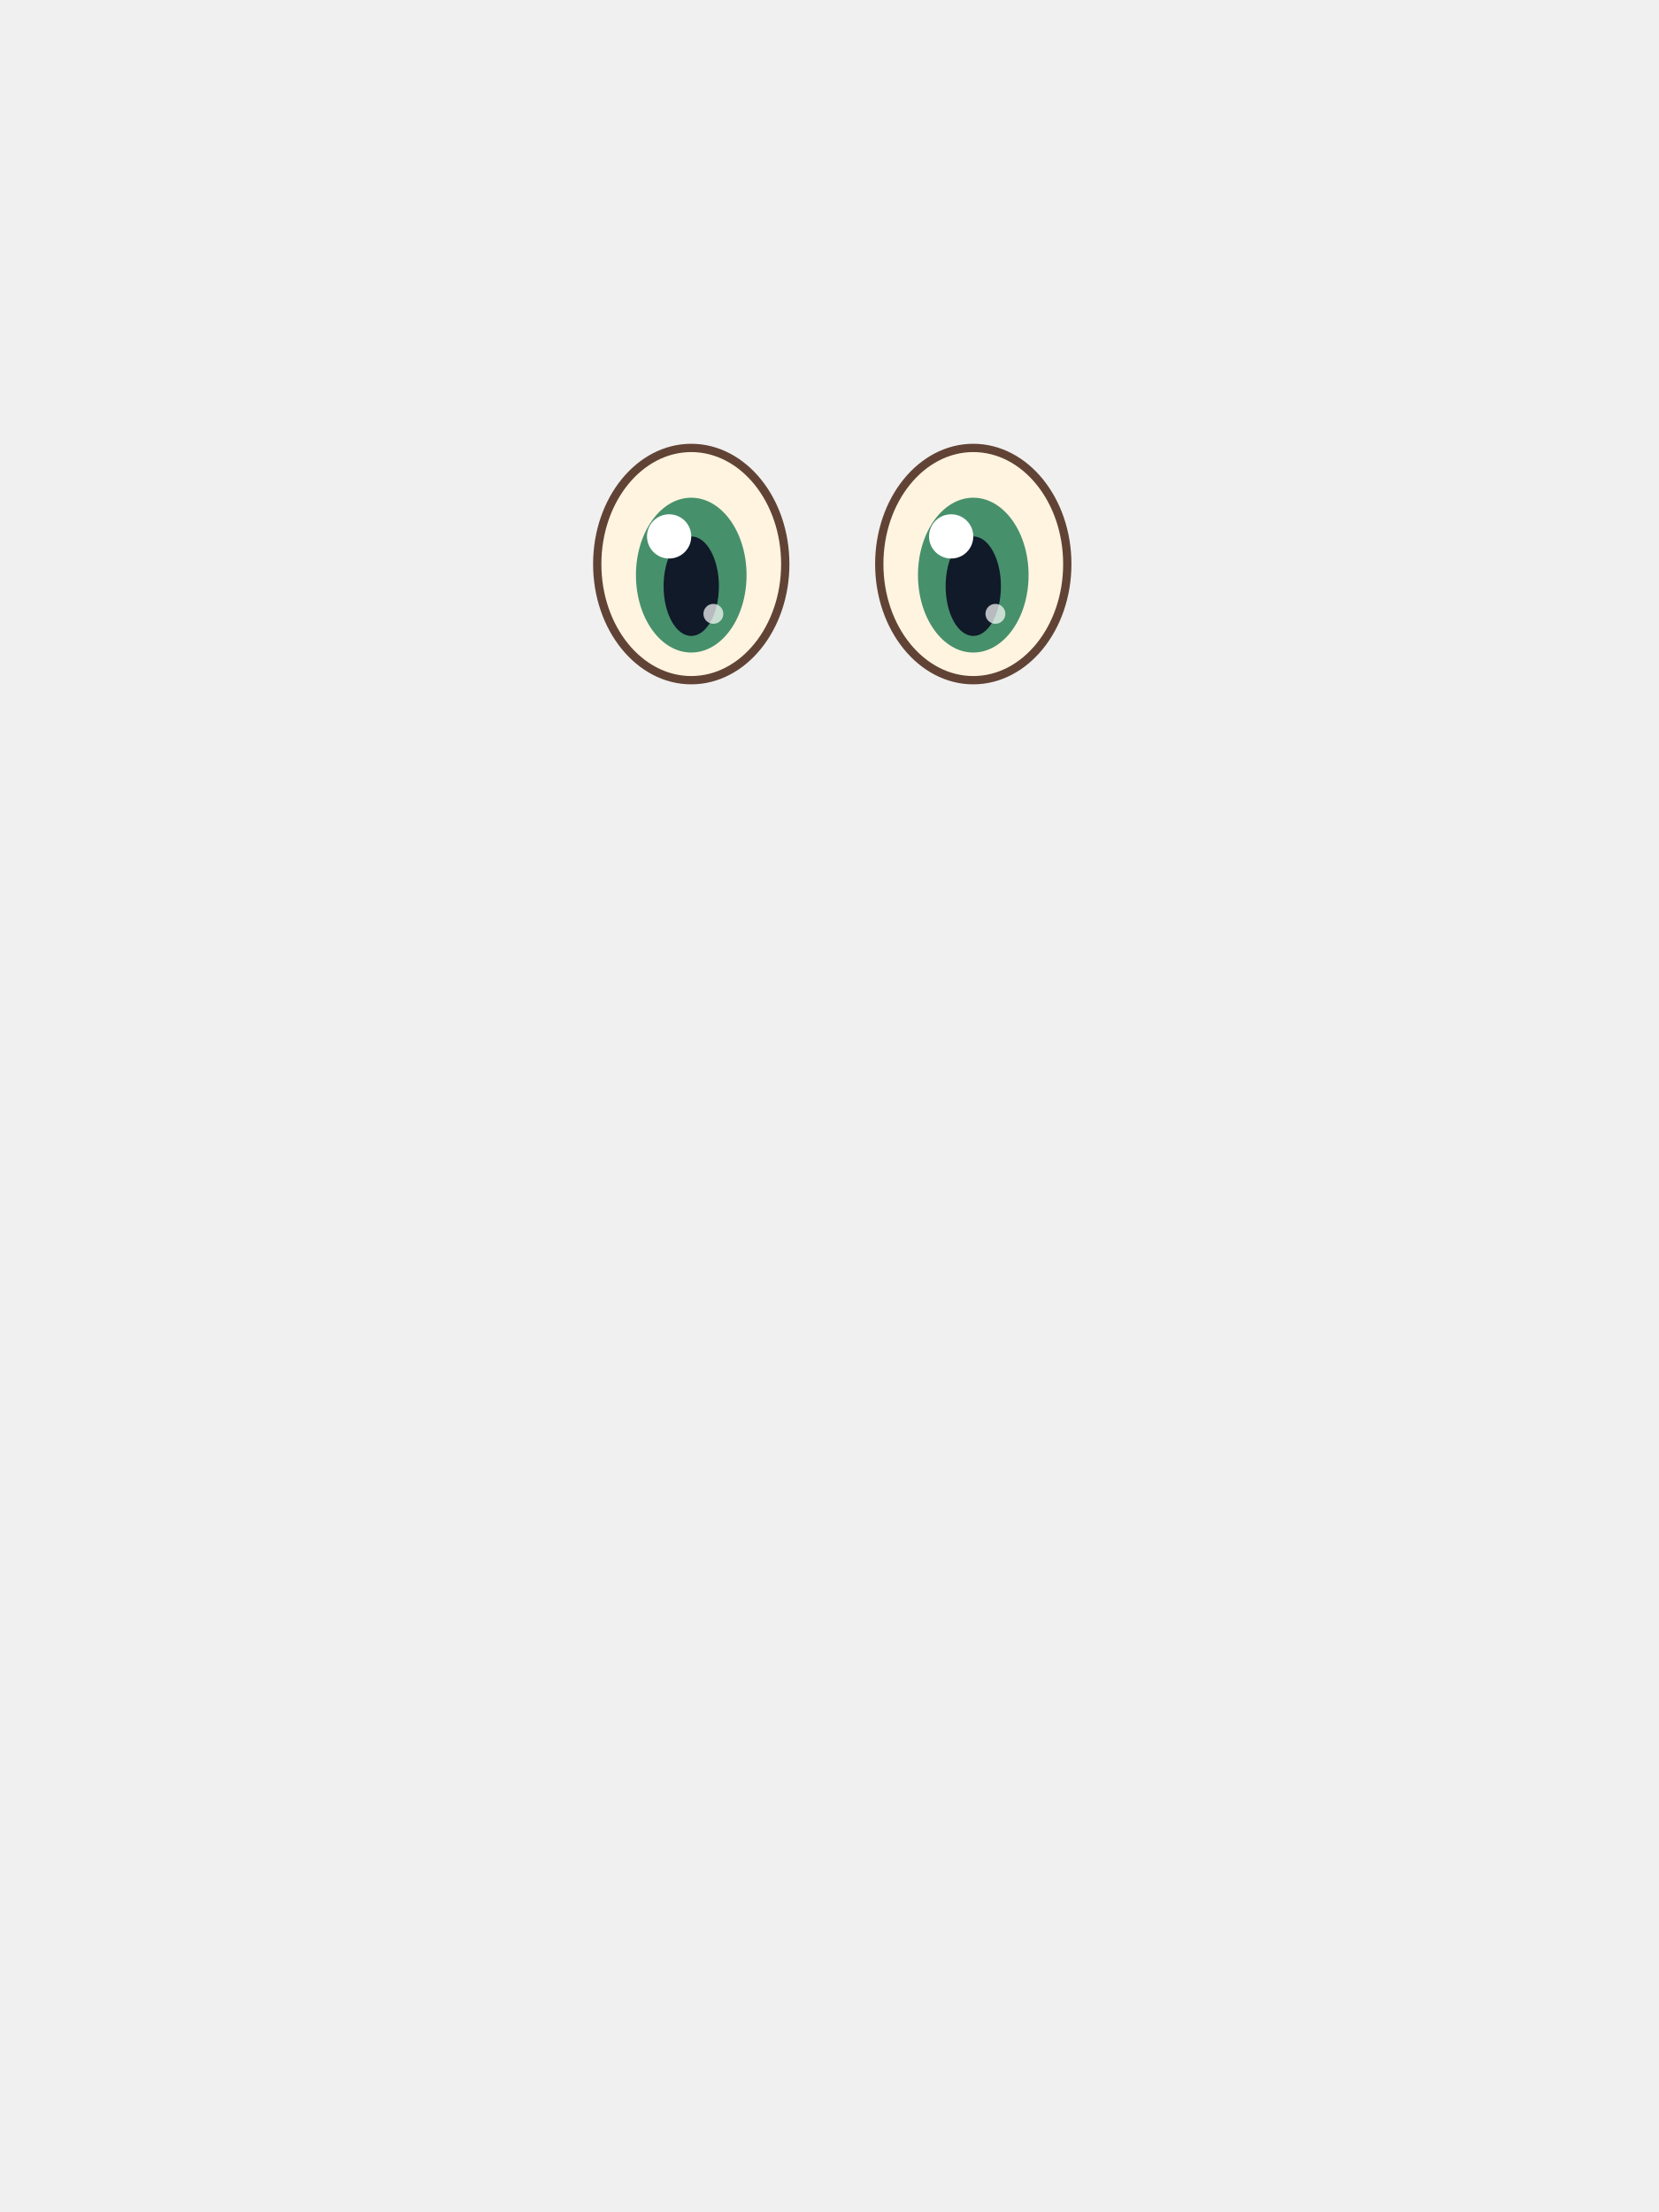
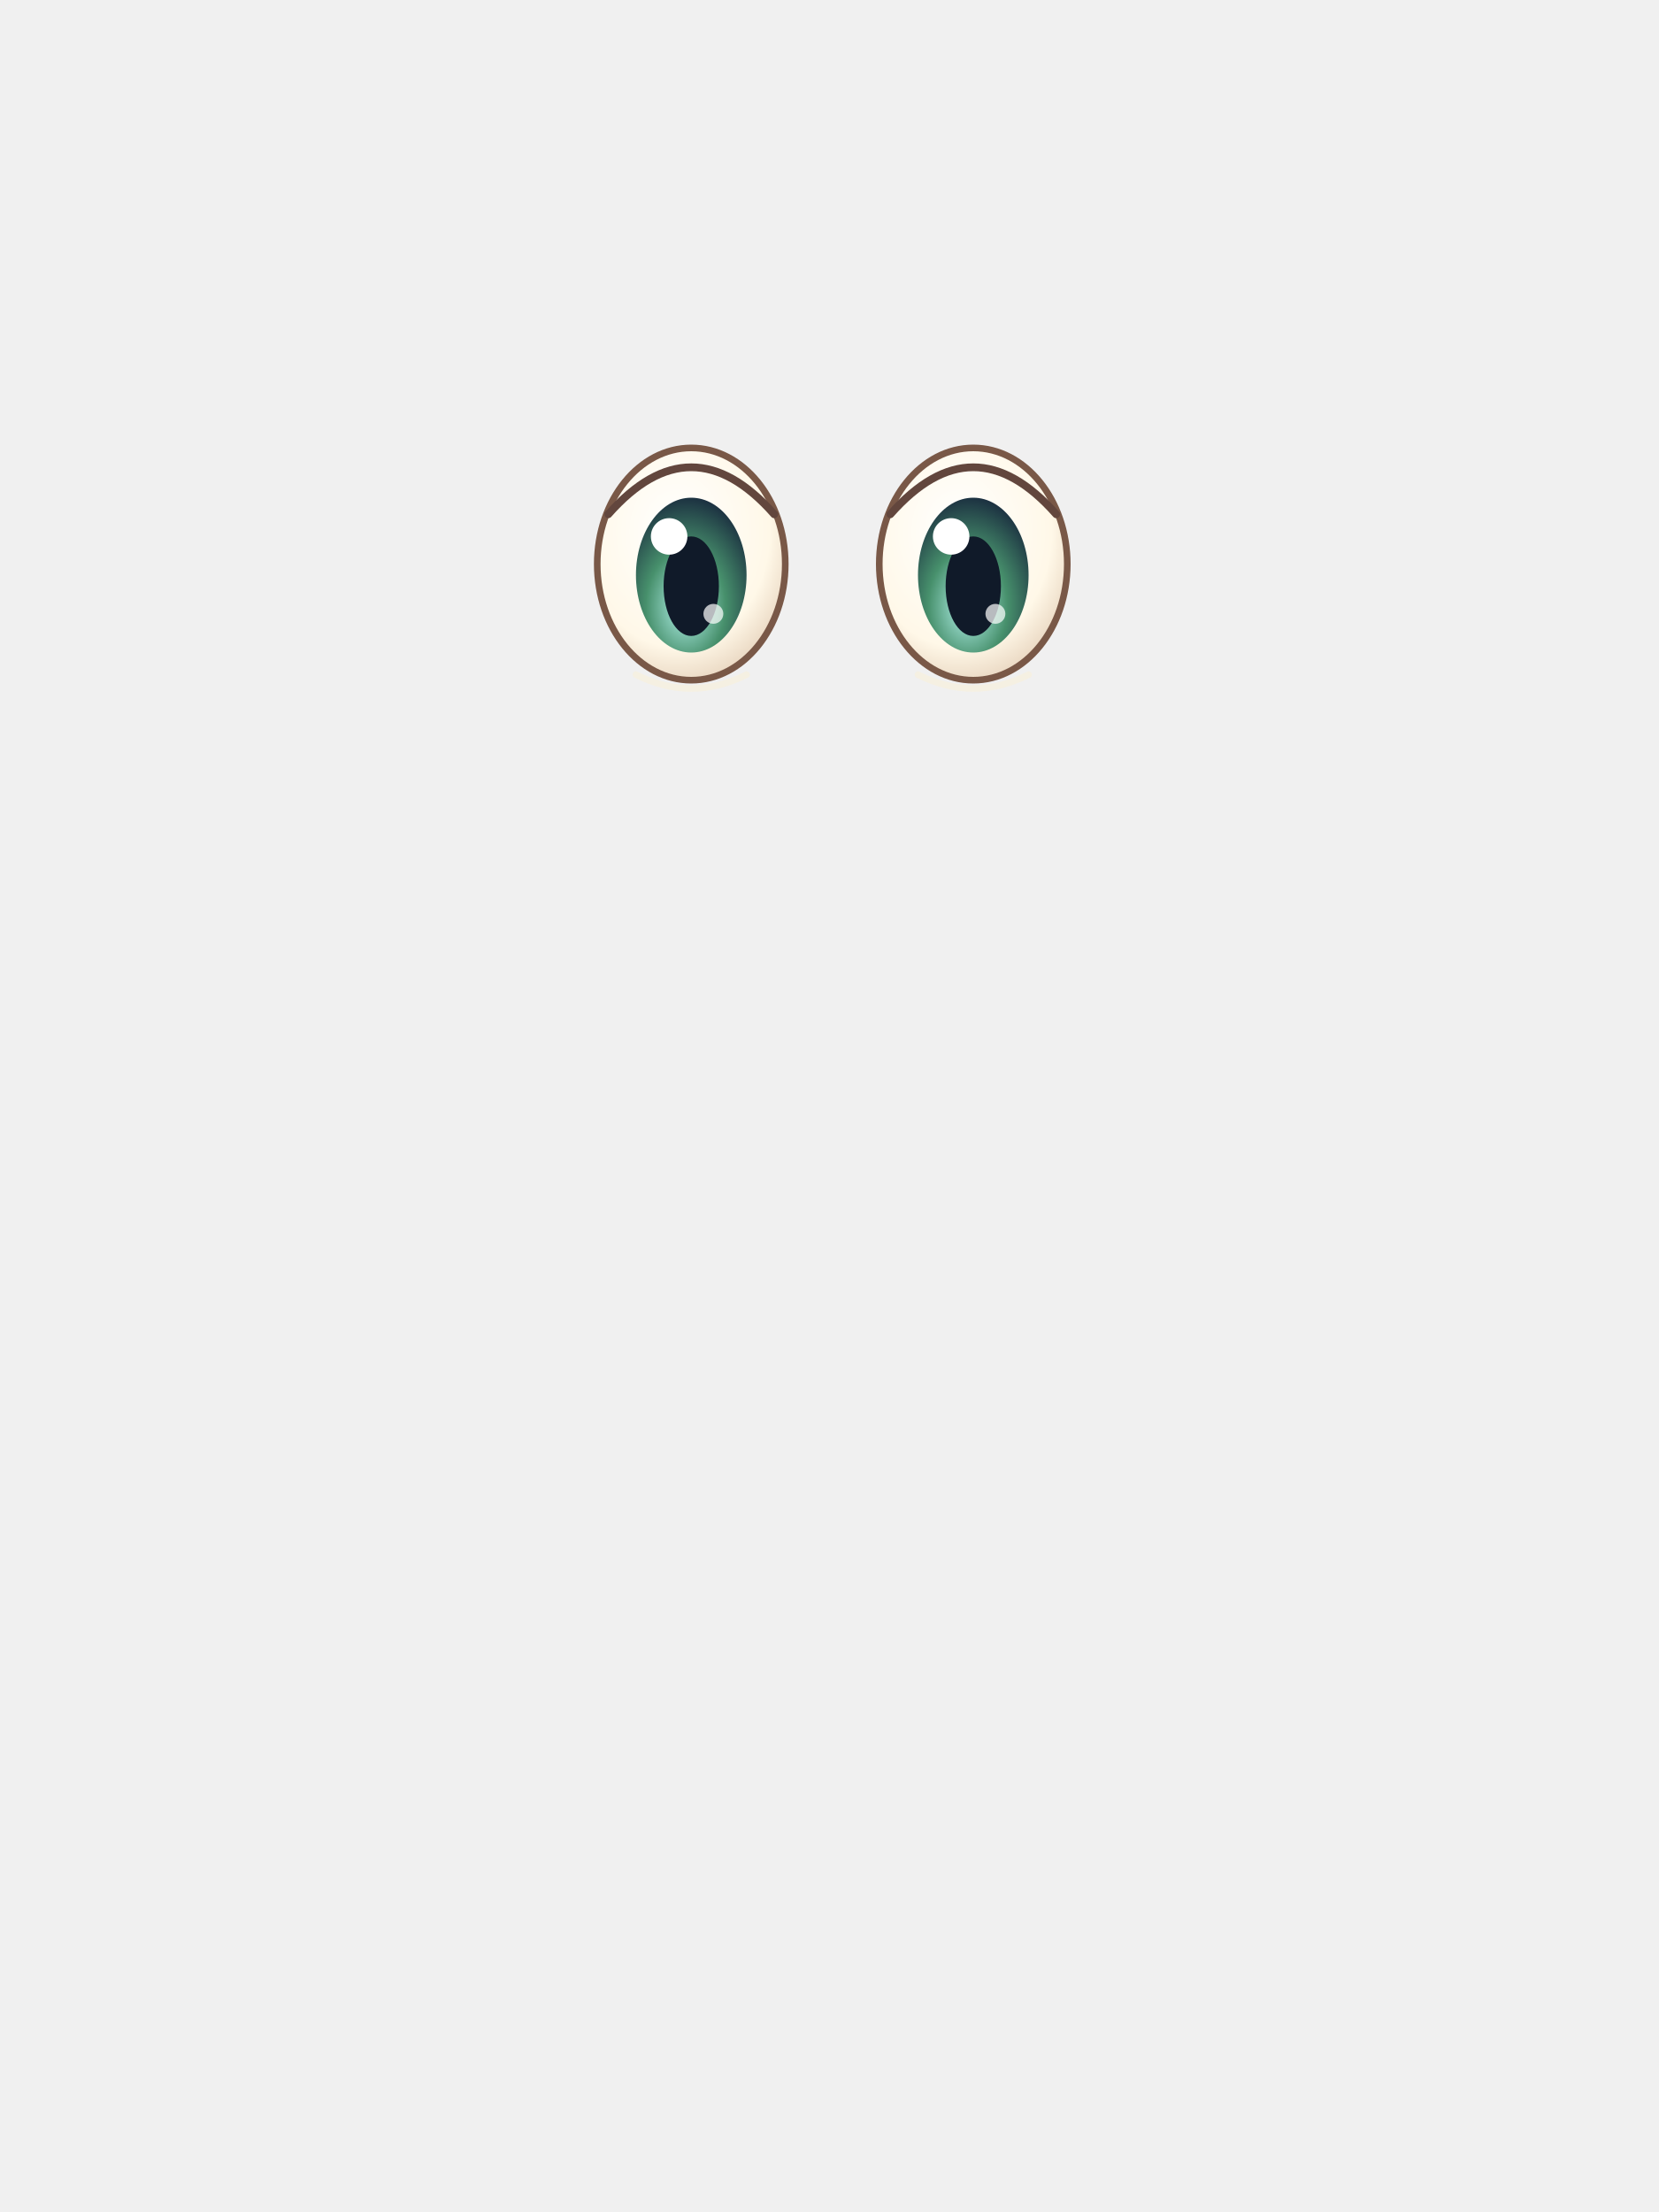
<svg xmlns="http://www.w3.org/2000/svg" viewBox="0 0 300 400">
+   <defs>
+     <radialGradient id="face-pearl" cx=".42" cy=".36" r=".8">
+       <stop stop-color="#ffffff" />
+       <stop offset=".62" stop-color="#fff8e8" />
+       <stop offset="1" stop-color="#d8bda3" />
+     </radialGradient>
+   </defs>
  <defs>
    <radialGradient id="skin" cx=".32" cy=".2" r=".85">
      <stop stop-color="#eac086" />
      <stop offset=".55" stop-color="#93603e" />
      <stop offset="1" stop-color="#392b37" />
    </radialGradient>
    <linearGradient id="cloth" x2=".8" y2="1">
      <stop stop-color="#3d5b75" />
      <stop offset=".5" stop-color="#253648" />
      <stop offset="1" stop-color="#101b2d" />
    </linearGradient>
    <linearGradient id="metal" x2=".75" y2="1">
      <stop stop-color="#dce6e9" />
      <stop offset=".3" stop-color="#7e98ac" />
      <stop offset=".48" stop-color="#e1e9eb" />
      <stop offset=".55" stop-color="#496477" />
      <stop offset="1" stop-color="#192c40" />
    </linearGradient>
    <linearGradient id="trim" x2="1" y2="1">
      <stop stop-color="#edfcff" />
      <stop offset=".4" stop-color="#58e4f5" />
      <stop offset="1" stop-color="#287c9f" />
    </linearGradient>
    <linearGradient id="leather" x2=".8" y2="1">
      <stop stop-color="#c59269" />
      <stop offset=".5" stop-color="#855339" />
      <stop offset="1" stop-color="#392722" />
    </linearGradient>
    <linearGradient id="hair" x2=".3" y2="1">
      <stop stop-color="#8f5a36" />
      <stop offset=".6" stop-color="#492b25" />
      <stop offset="1" stop-color="#241b22" />
    </linearGradient>
    <radialGradient id="lens" cx=".3" cy=".15">
      <stop stop-color="#84d9ef" />
      <stop offset=".6" stop-color="#153e64" />
      <stop offset="1" stop-color="#09182b" />
    </radialGradient>
  </defs>
-   <ellipse cx="125" cy="102" rx="17" ry="21" fill="#fff4df" stroke="#614336" stroke-width="1.5" />
-   <ellipse cx="125" cy="104" rx="10" ry="14" fill="#47906c" />
+   <ellipse cx="125" cy="102" rx="17" ry="21" fill="url(#face-pearl)" stroke="#795847" stroke-width="1.2" />
+   <defs>
+     <radialGradient id="iris-finish-125" cx=".45" cy=".7" r=".75">
+       <stop stop-color="#b7f6f0" />
+       <stop offset=".48" stop-color="#47906c" />
+       <stop offset="1" stop-color="#16243b" />
+     </radialGradient>
+   </defs>
+   <ellipse cx="125" cy="104" rx="10" ry="14" fill="url(#iris-finish-125)" />
  <ellipse cx="125" cy="106" rx="5" ry="9" fill="#101a29" />
-   <circle cx="121" cy="97" r="4" fill="white" />
+   <circle cx="121" cy="97" r="3.3" fill="white" />
  <circle cx="129" cy="111" r="1.8" fill="#fff" opacity=".7" />
-   <ellipse cx="176" cy="102" rx="17" ry="21" fill="#fff4df" stroke="#614336" stroke-width="1.5" />
-   <ellipse cx="176" cy="104" rx="10" ry="14" fill="#47906c" />
+   <ellipse cx="176" cy="102" rx="17" ry="21" fill="url(#face-pearl)" stroke="#795847" stroke-width="1.2" />
+   <defs>
+     <radialGradient id="iris-finish-176" cx=".45" cy=".7" r=".75">
+       <stop stop-color="#b7f6f0" />
+       <stop offset=".48" stop-color="#47906c" />
+       <stop offset="1" stop-color="#16243b" />
+     </radialGradient>
+   </defs>
+   <ellipse cx="176" cy="104" rx="10" ry="14" fill="url(#iris-finish-176)" />
  <ellipse cx="176" cy="106" rx="5" ry="9" fill="#101a29" />
-   <circle cx="172" cy="97" r="4" fill="white" />
+   <circle cx="172" cy="97" r="3.3" fill="white" />
  <circle cx="180" cy="111" r="1.8" fill="#fff" opacity=".7" />
+   <g data-face-finish="1">
+     <path d="M110 93Q125 76 140 93" fill="none" stroke="#62463d" stroke-width="1.4" stroke-linecap="round" />
+     <path d="M115 122Q125 127 135 122" fill="none" stroke="#fff0c9" stroke-width="1.2" opacity=".35" stroke-linecap="round" />
+     <path d="M161 93Q176 76 191 93" fill="none" stroke="#62463d" stroke-width="1.4" stroke-linecap="round" />
+     <path d="M166 122Q176 127 186 122" fill="none" stroke="#fff0c9" stroke-width="1.2" opacity=".35" stroke-linecap="round" />
+   </g>
</svg>
